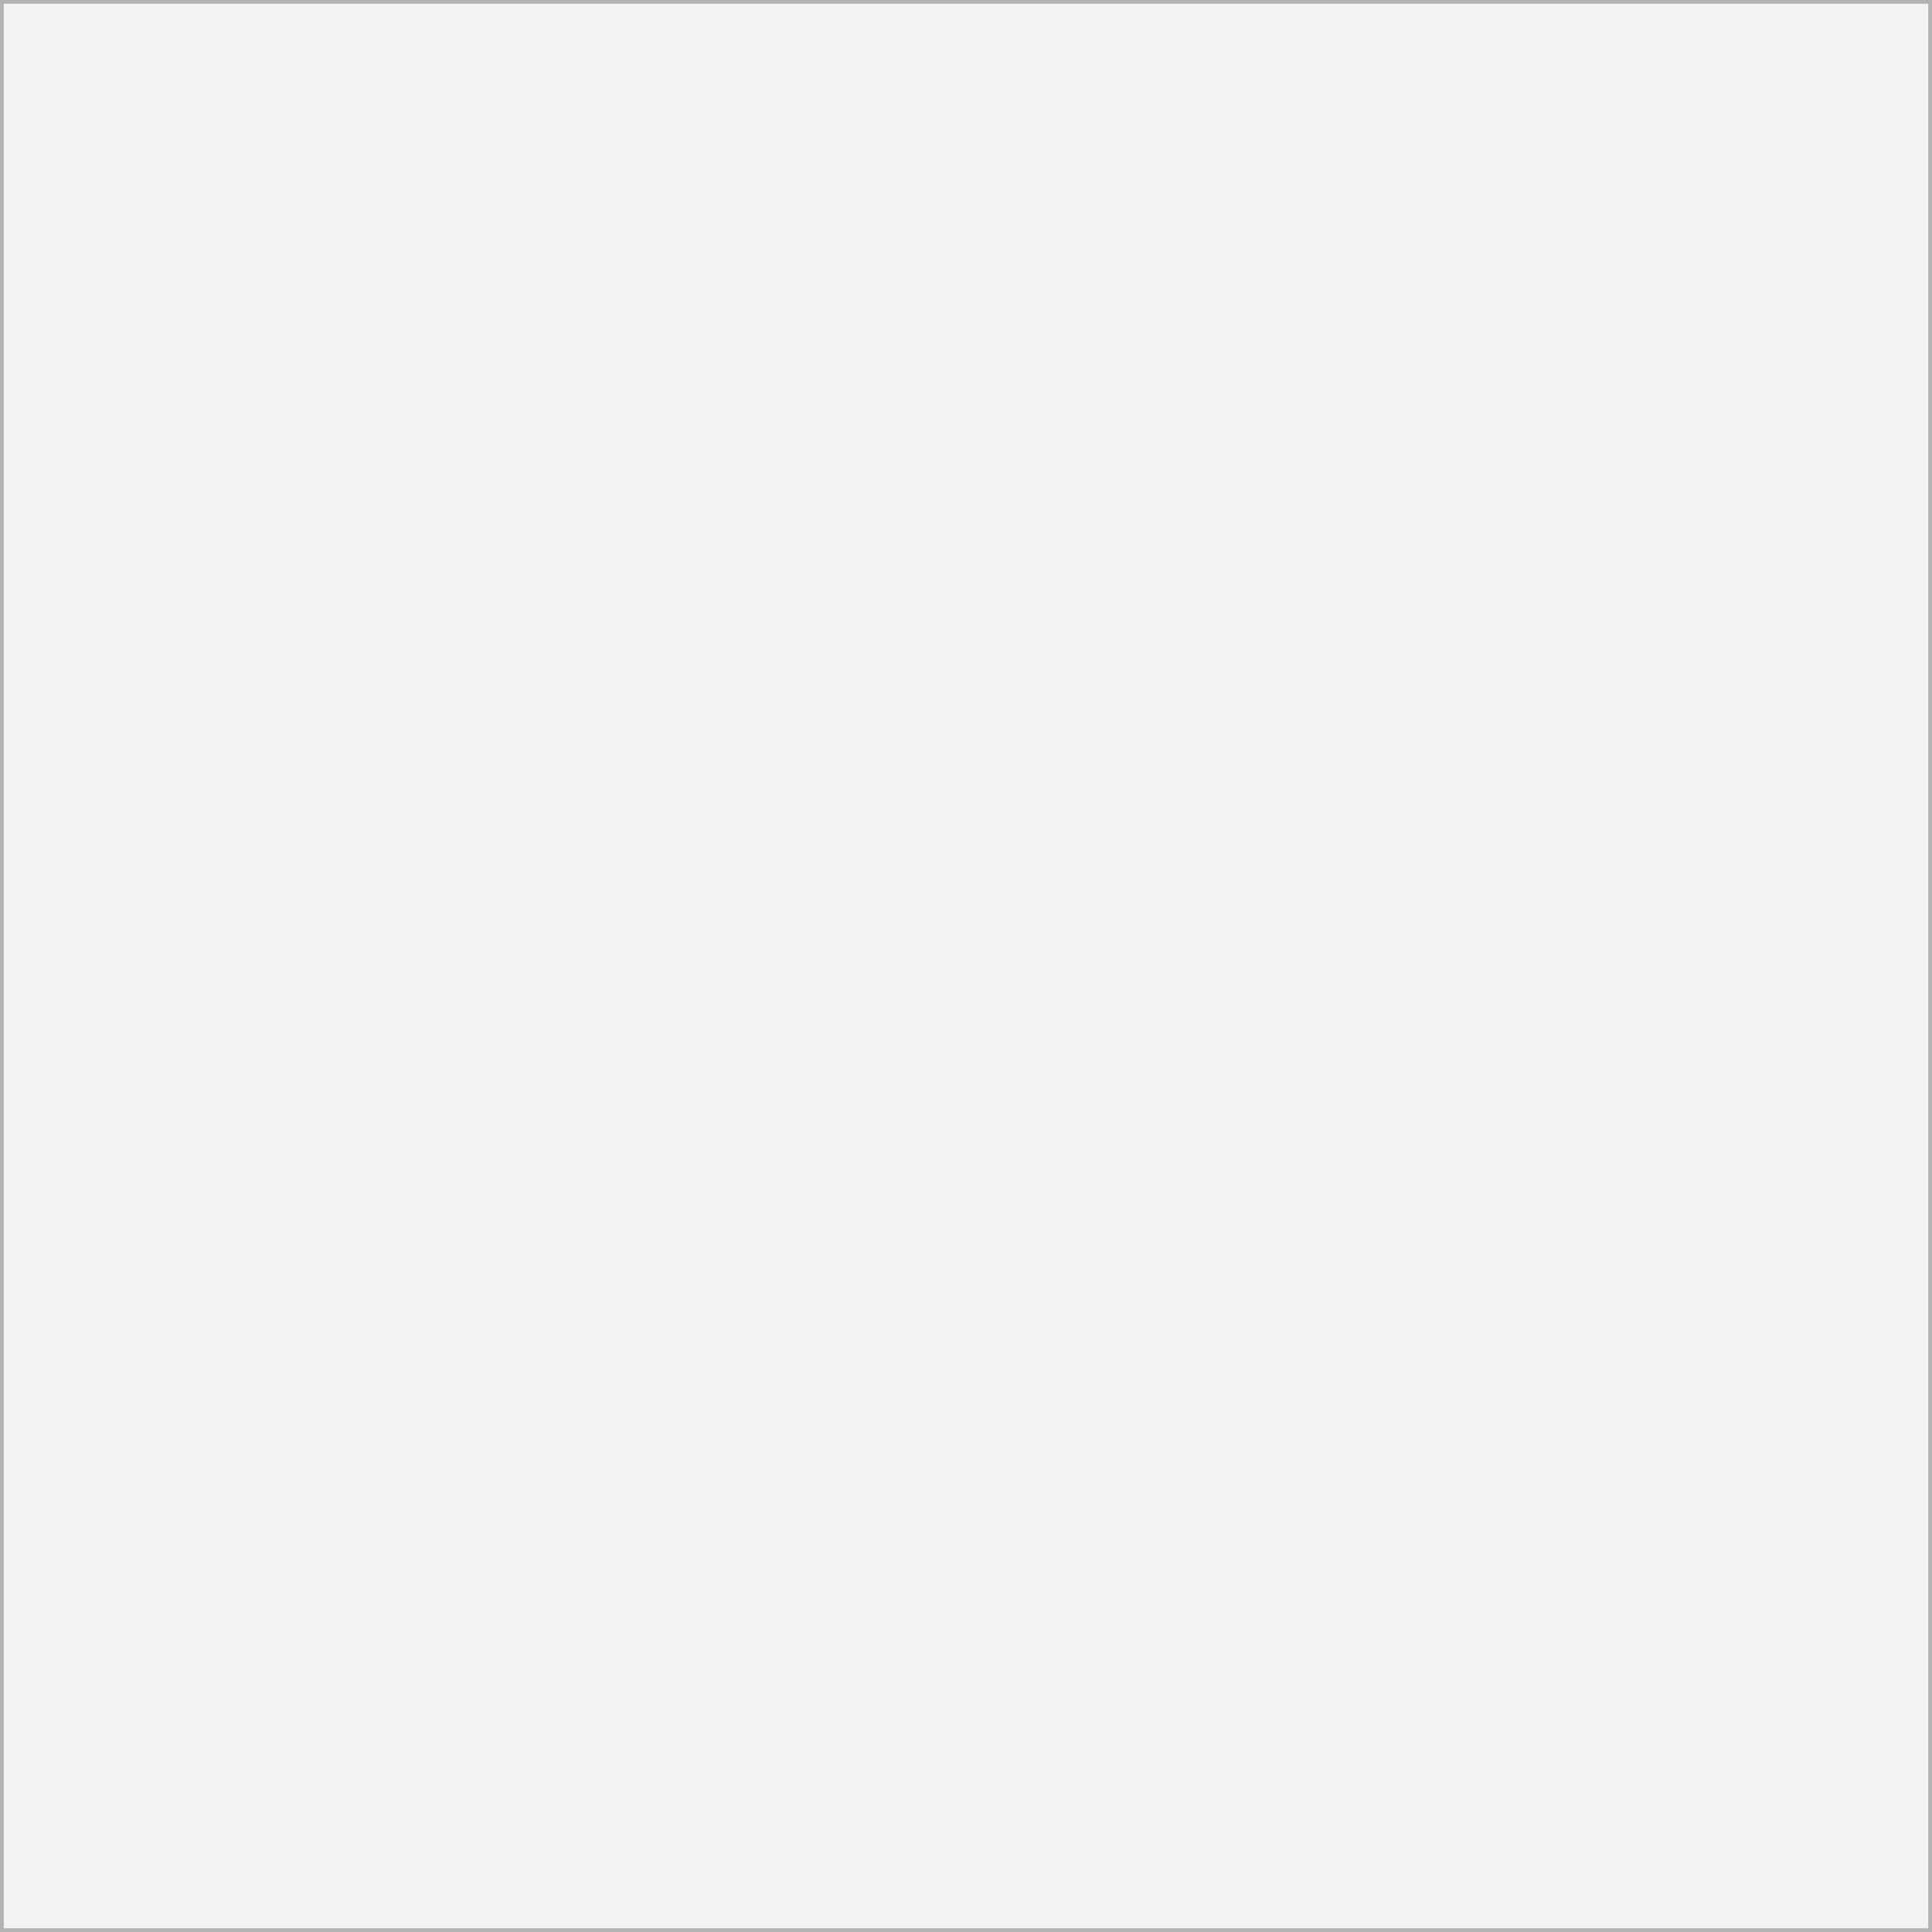
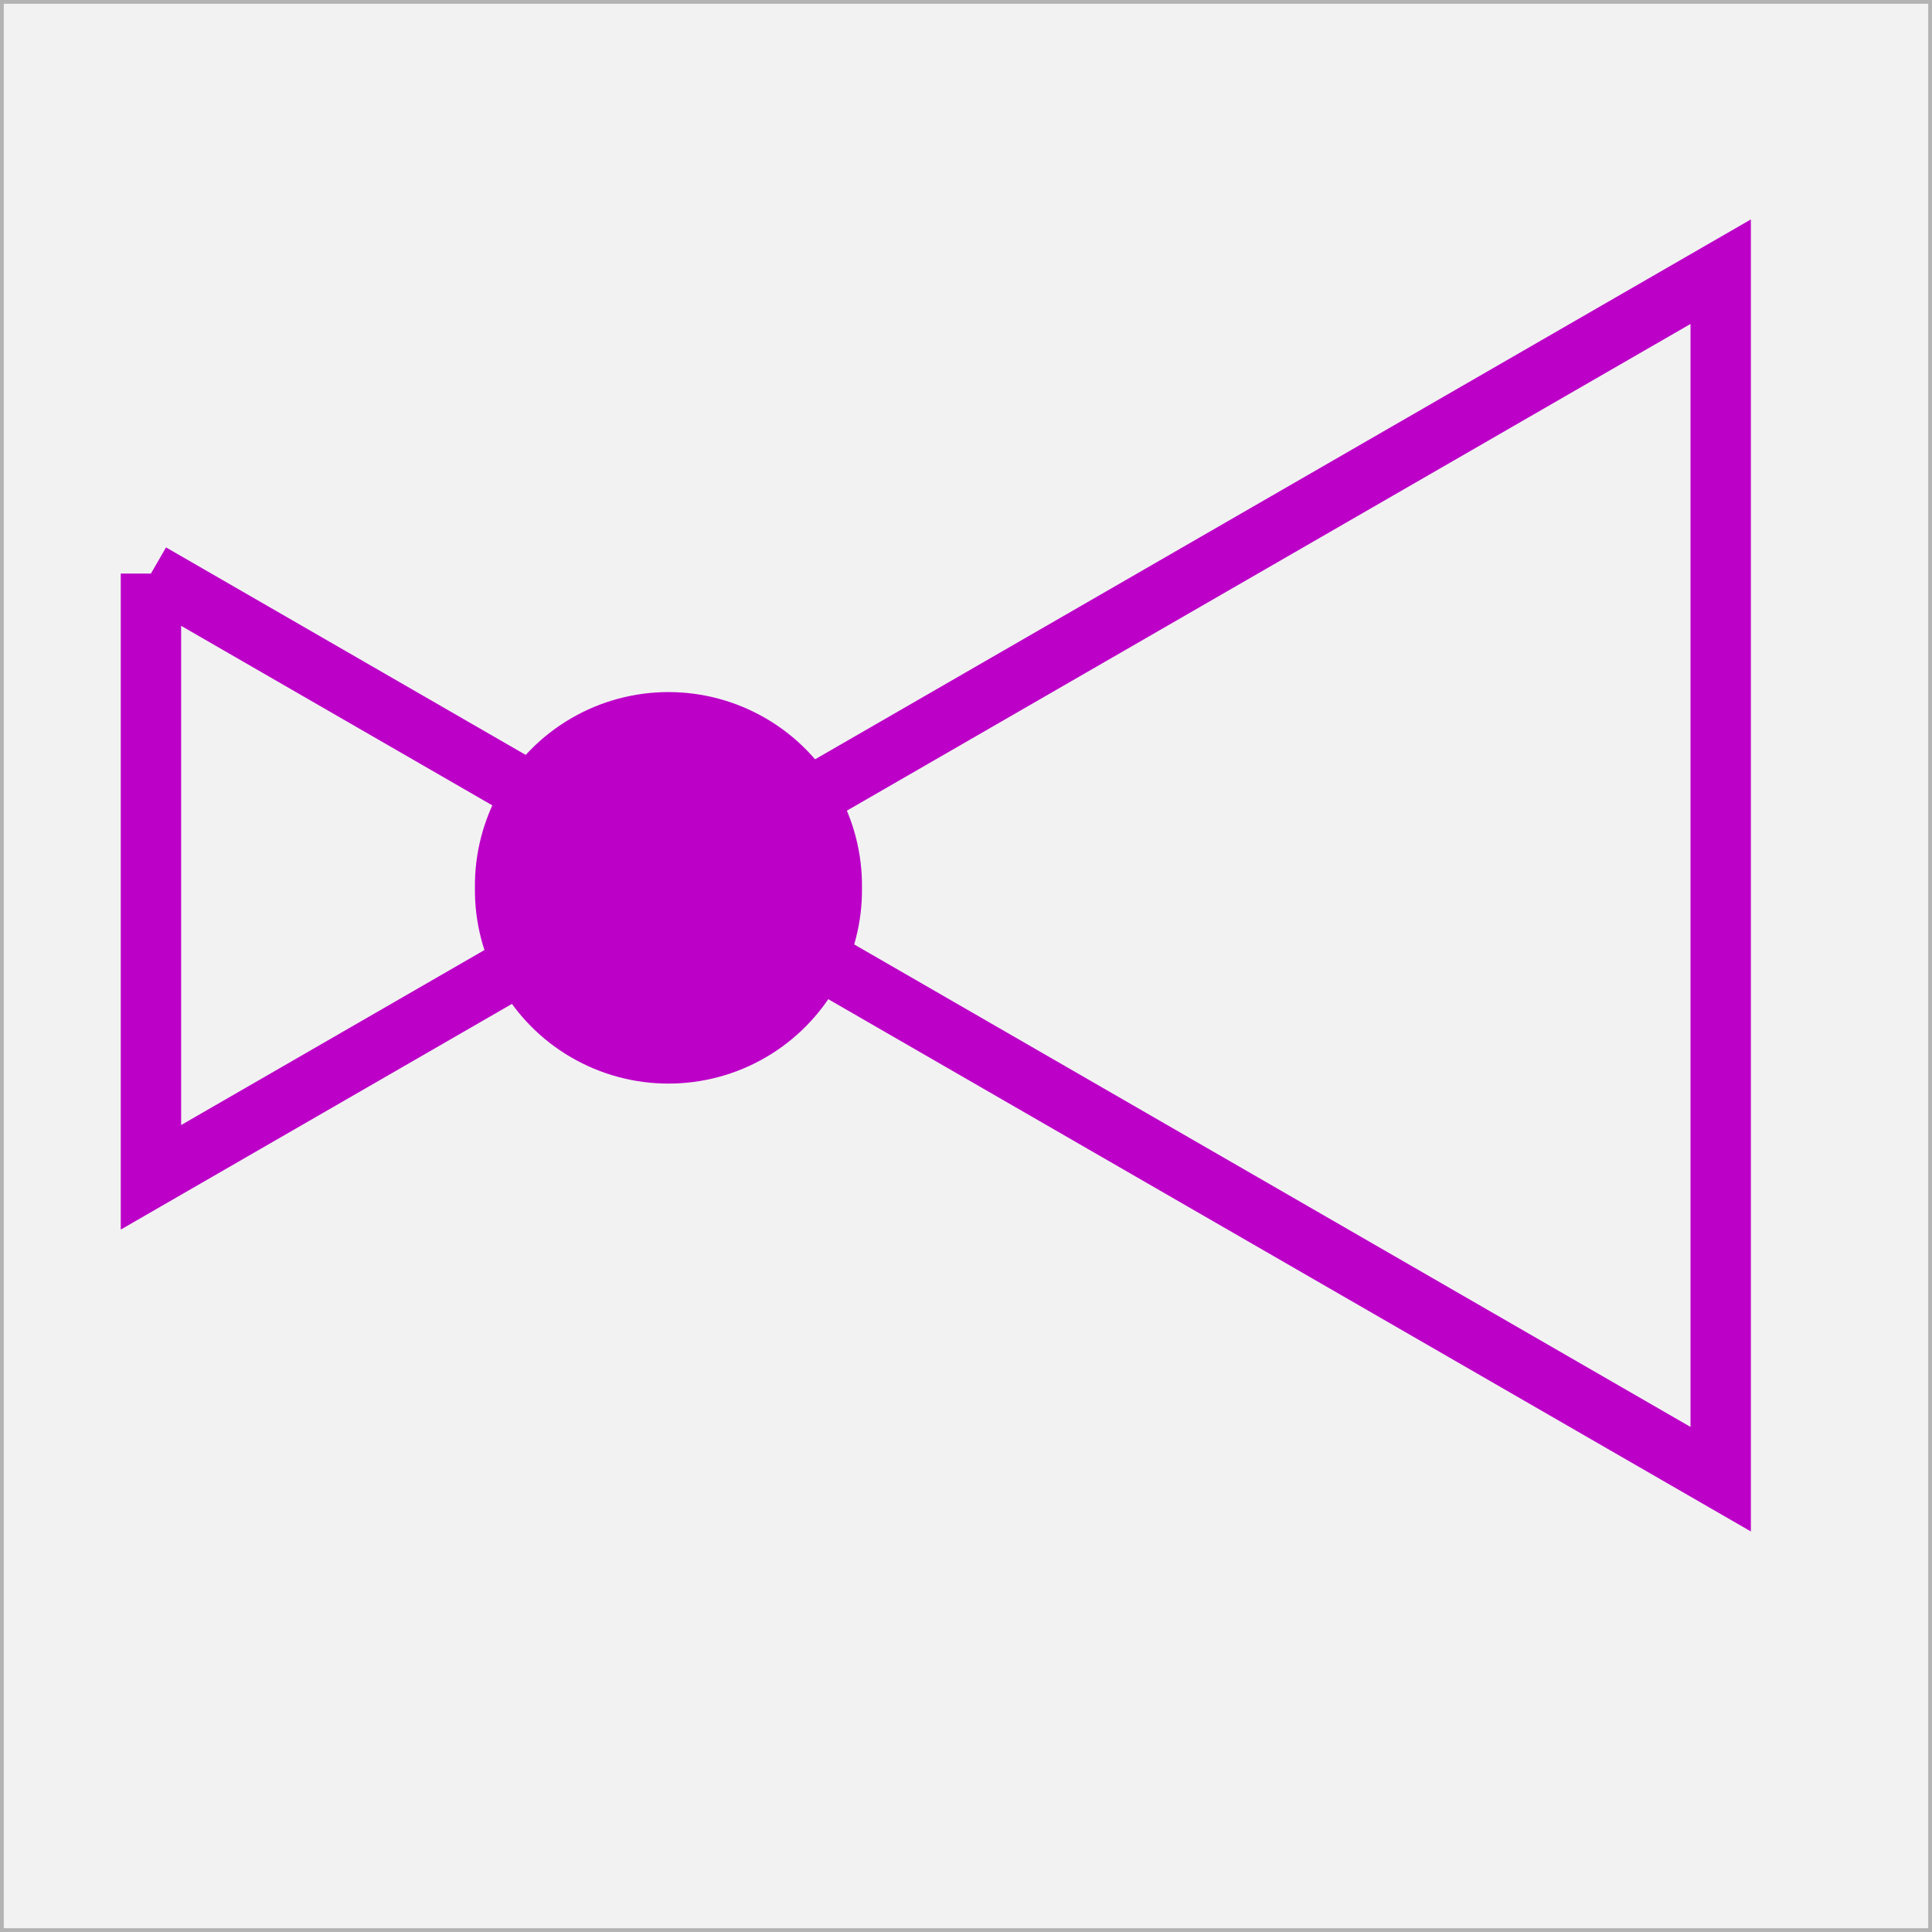
<svg xmlns="http://www.w3.org/2000/svg" width="64" height="64" id="svg2" version="1.1">
-   <defs id="defs4" />
+   <defs id="defs4">
+     </defs>
  <g id="layer2" style="display:inline">
    <rect style="fill:#f2f2f2;fill-opacity:1;fill-rule:evenodd;stroke:#b3b3b3;stroke-width:0.25;stroke-linecap:square;stroke-linejoin:miter;stroke-miterlimit:0;stroke-opacity:1;stroke-dasharray:none" id="rect3767" width="64" height="64" x="0" y="0" rx="0" />
  </g>
-   <g id="layer1" transform="translate(0,-988.3622)" />
+   <g id="layer1" transform="translate(0,-988.3622)">
+     <path style="fill:none;stroke:#bc00c8;stroke-width:2;stroke-linecap:butt;stroke-linejoin:miter;stroke-miterlimit:4;stroke-opacity:1;stroke-dasharray:none;stroke-dashoffset:25.9" d="M 5,19 5,39 57,9 57,49 5,19" id="path19365" transform="translate(0,988.3622)" />
+     <path transform="translate(-7.857143,971.7729)" d="m 35.411,46 a 5.411,5.411 0 1 1 -10.821,0 5.411,5.411 0 1 1 10.821,0 z" id="path14851" style="fill:#bc00c8;fill-opacity:1;fill-rule:evenodd;stroke:#bc00c8;stroke-width:2;stroke-linecap:butt;stroke-linejoin:miter;stroke-miterlimit:4;stroke-opacity:1;stroke-dasharray:none;stroke-dashoffset:25.9" />
+   </g>
</svg>
